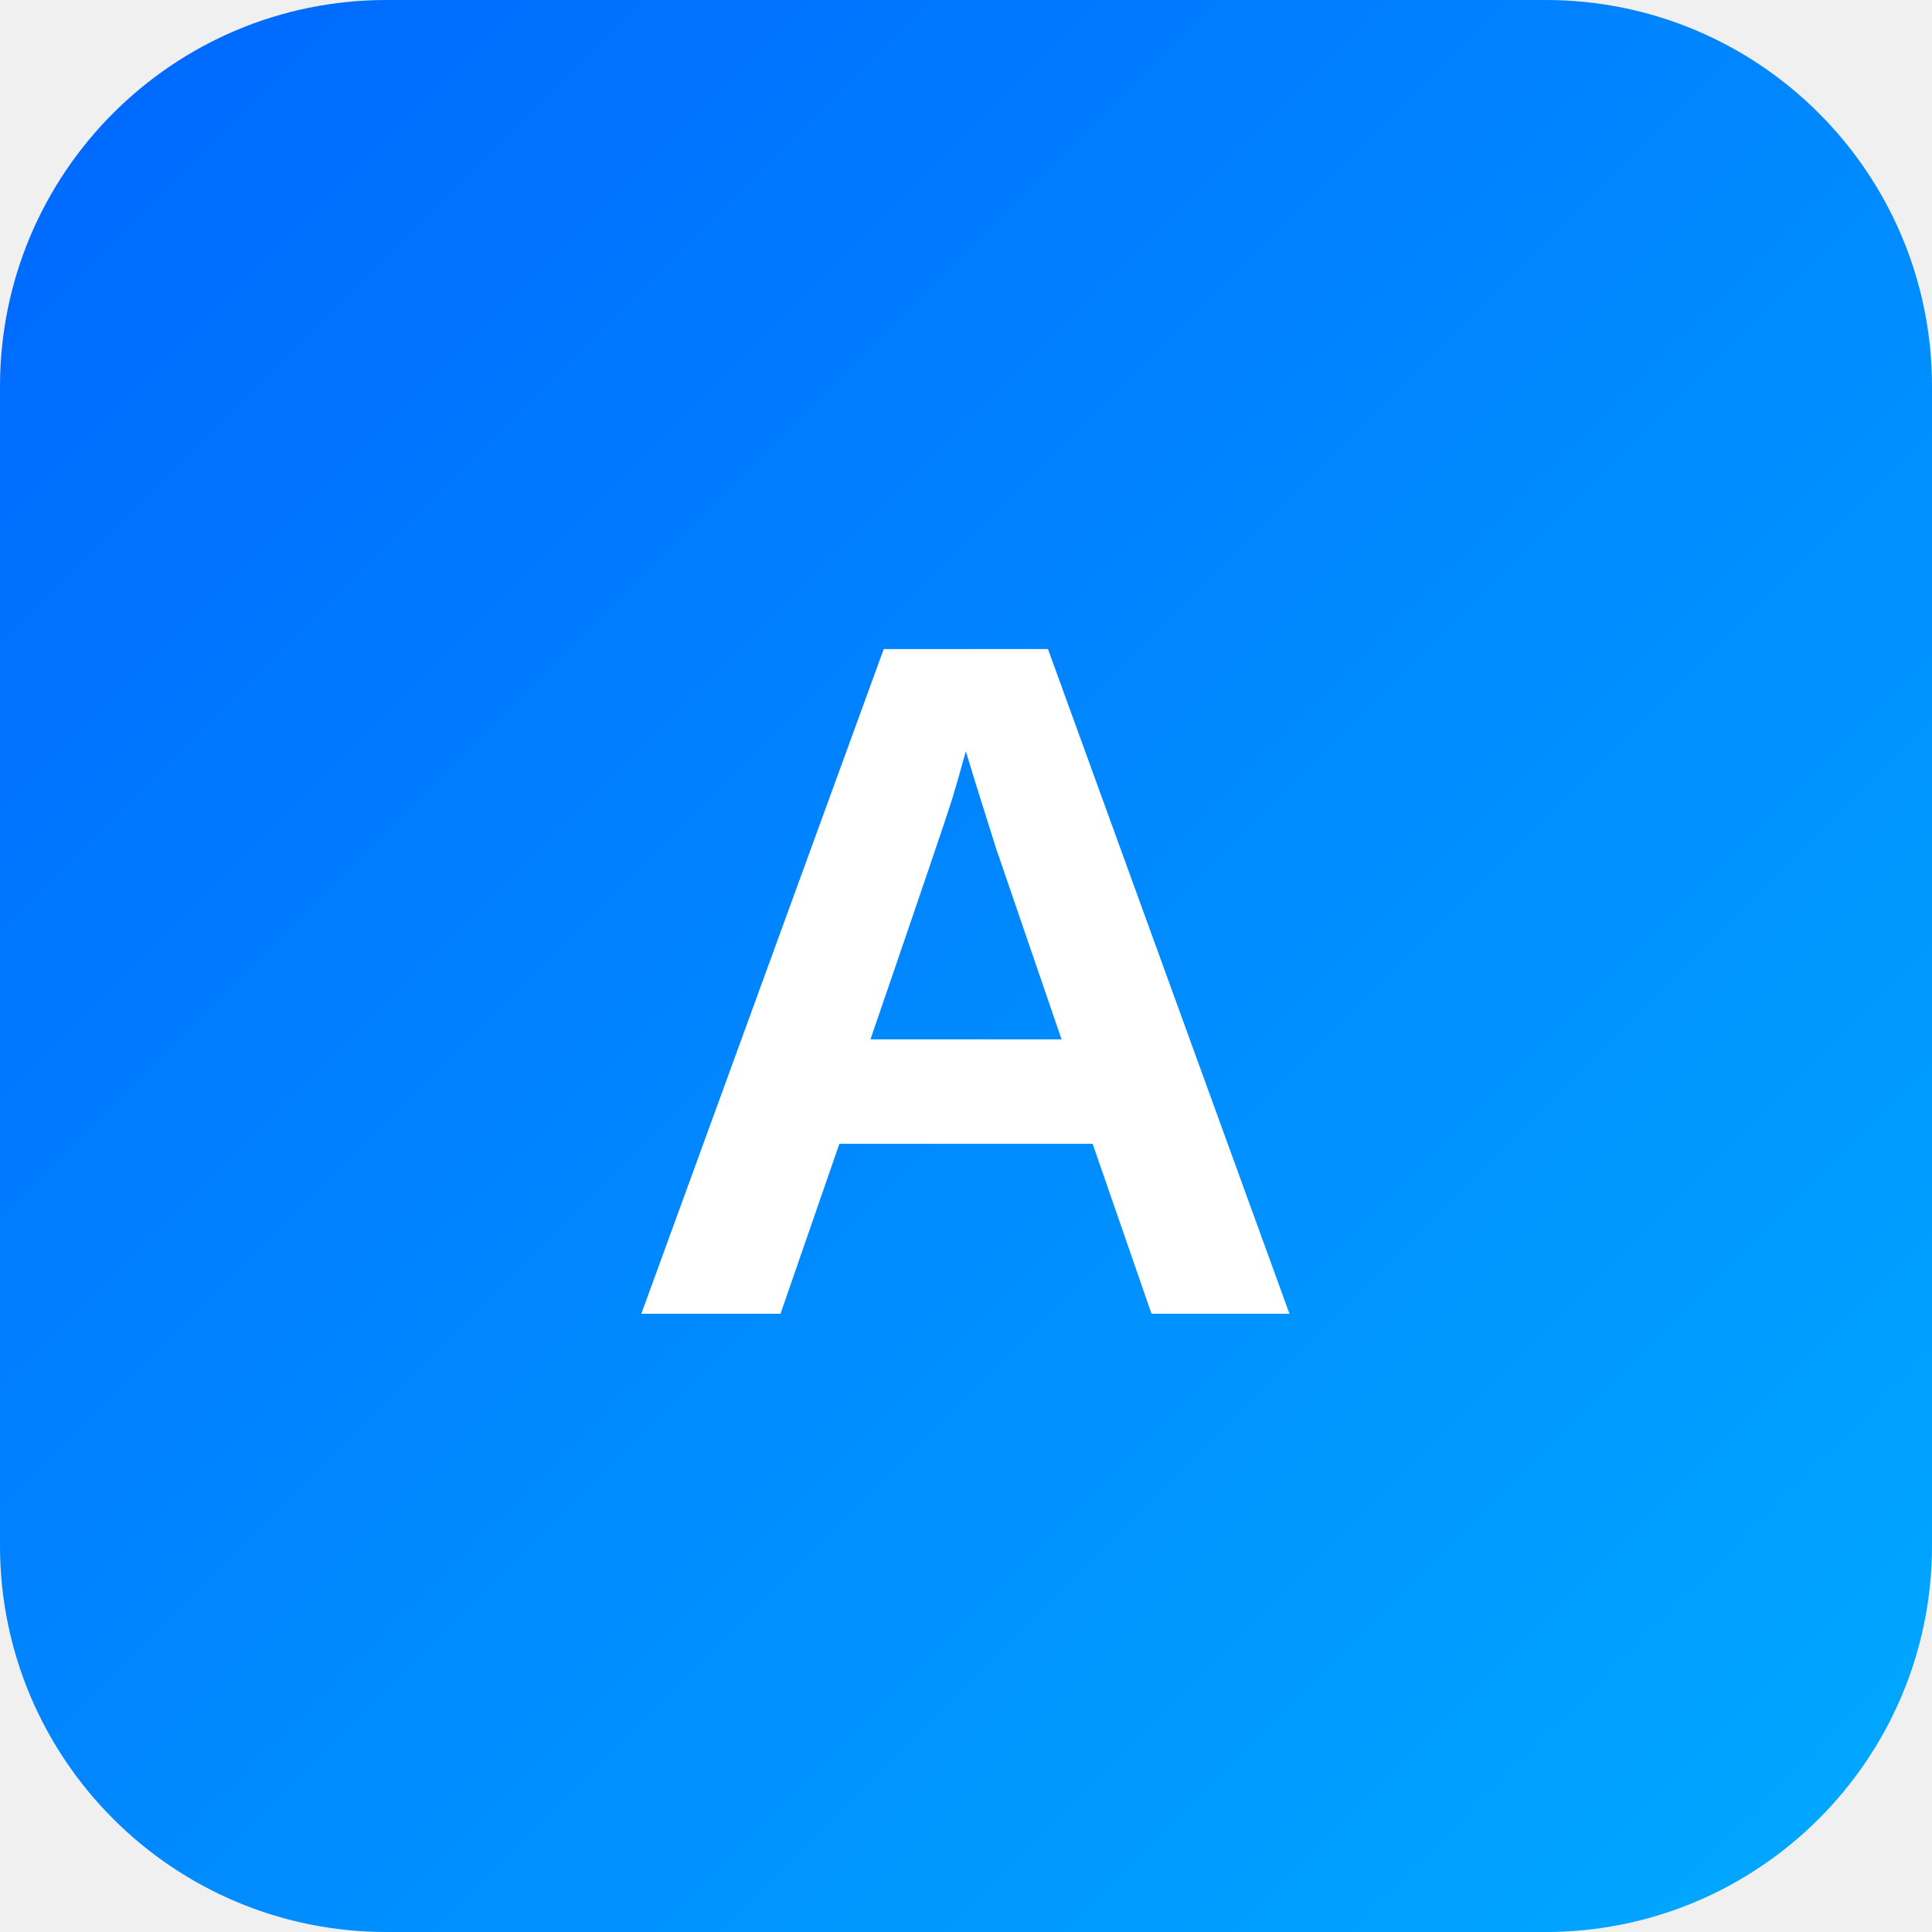
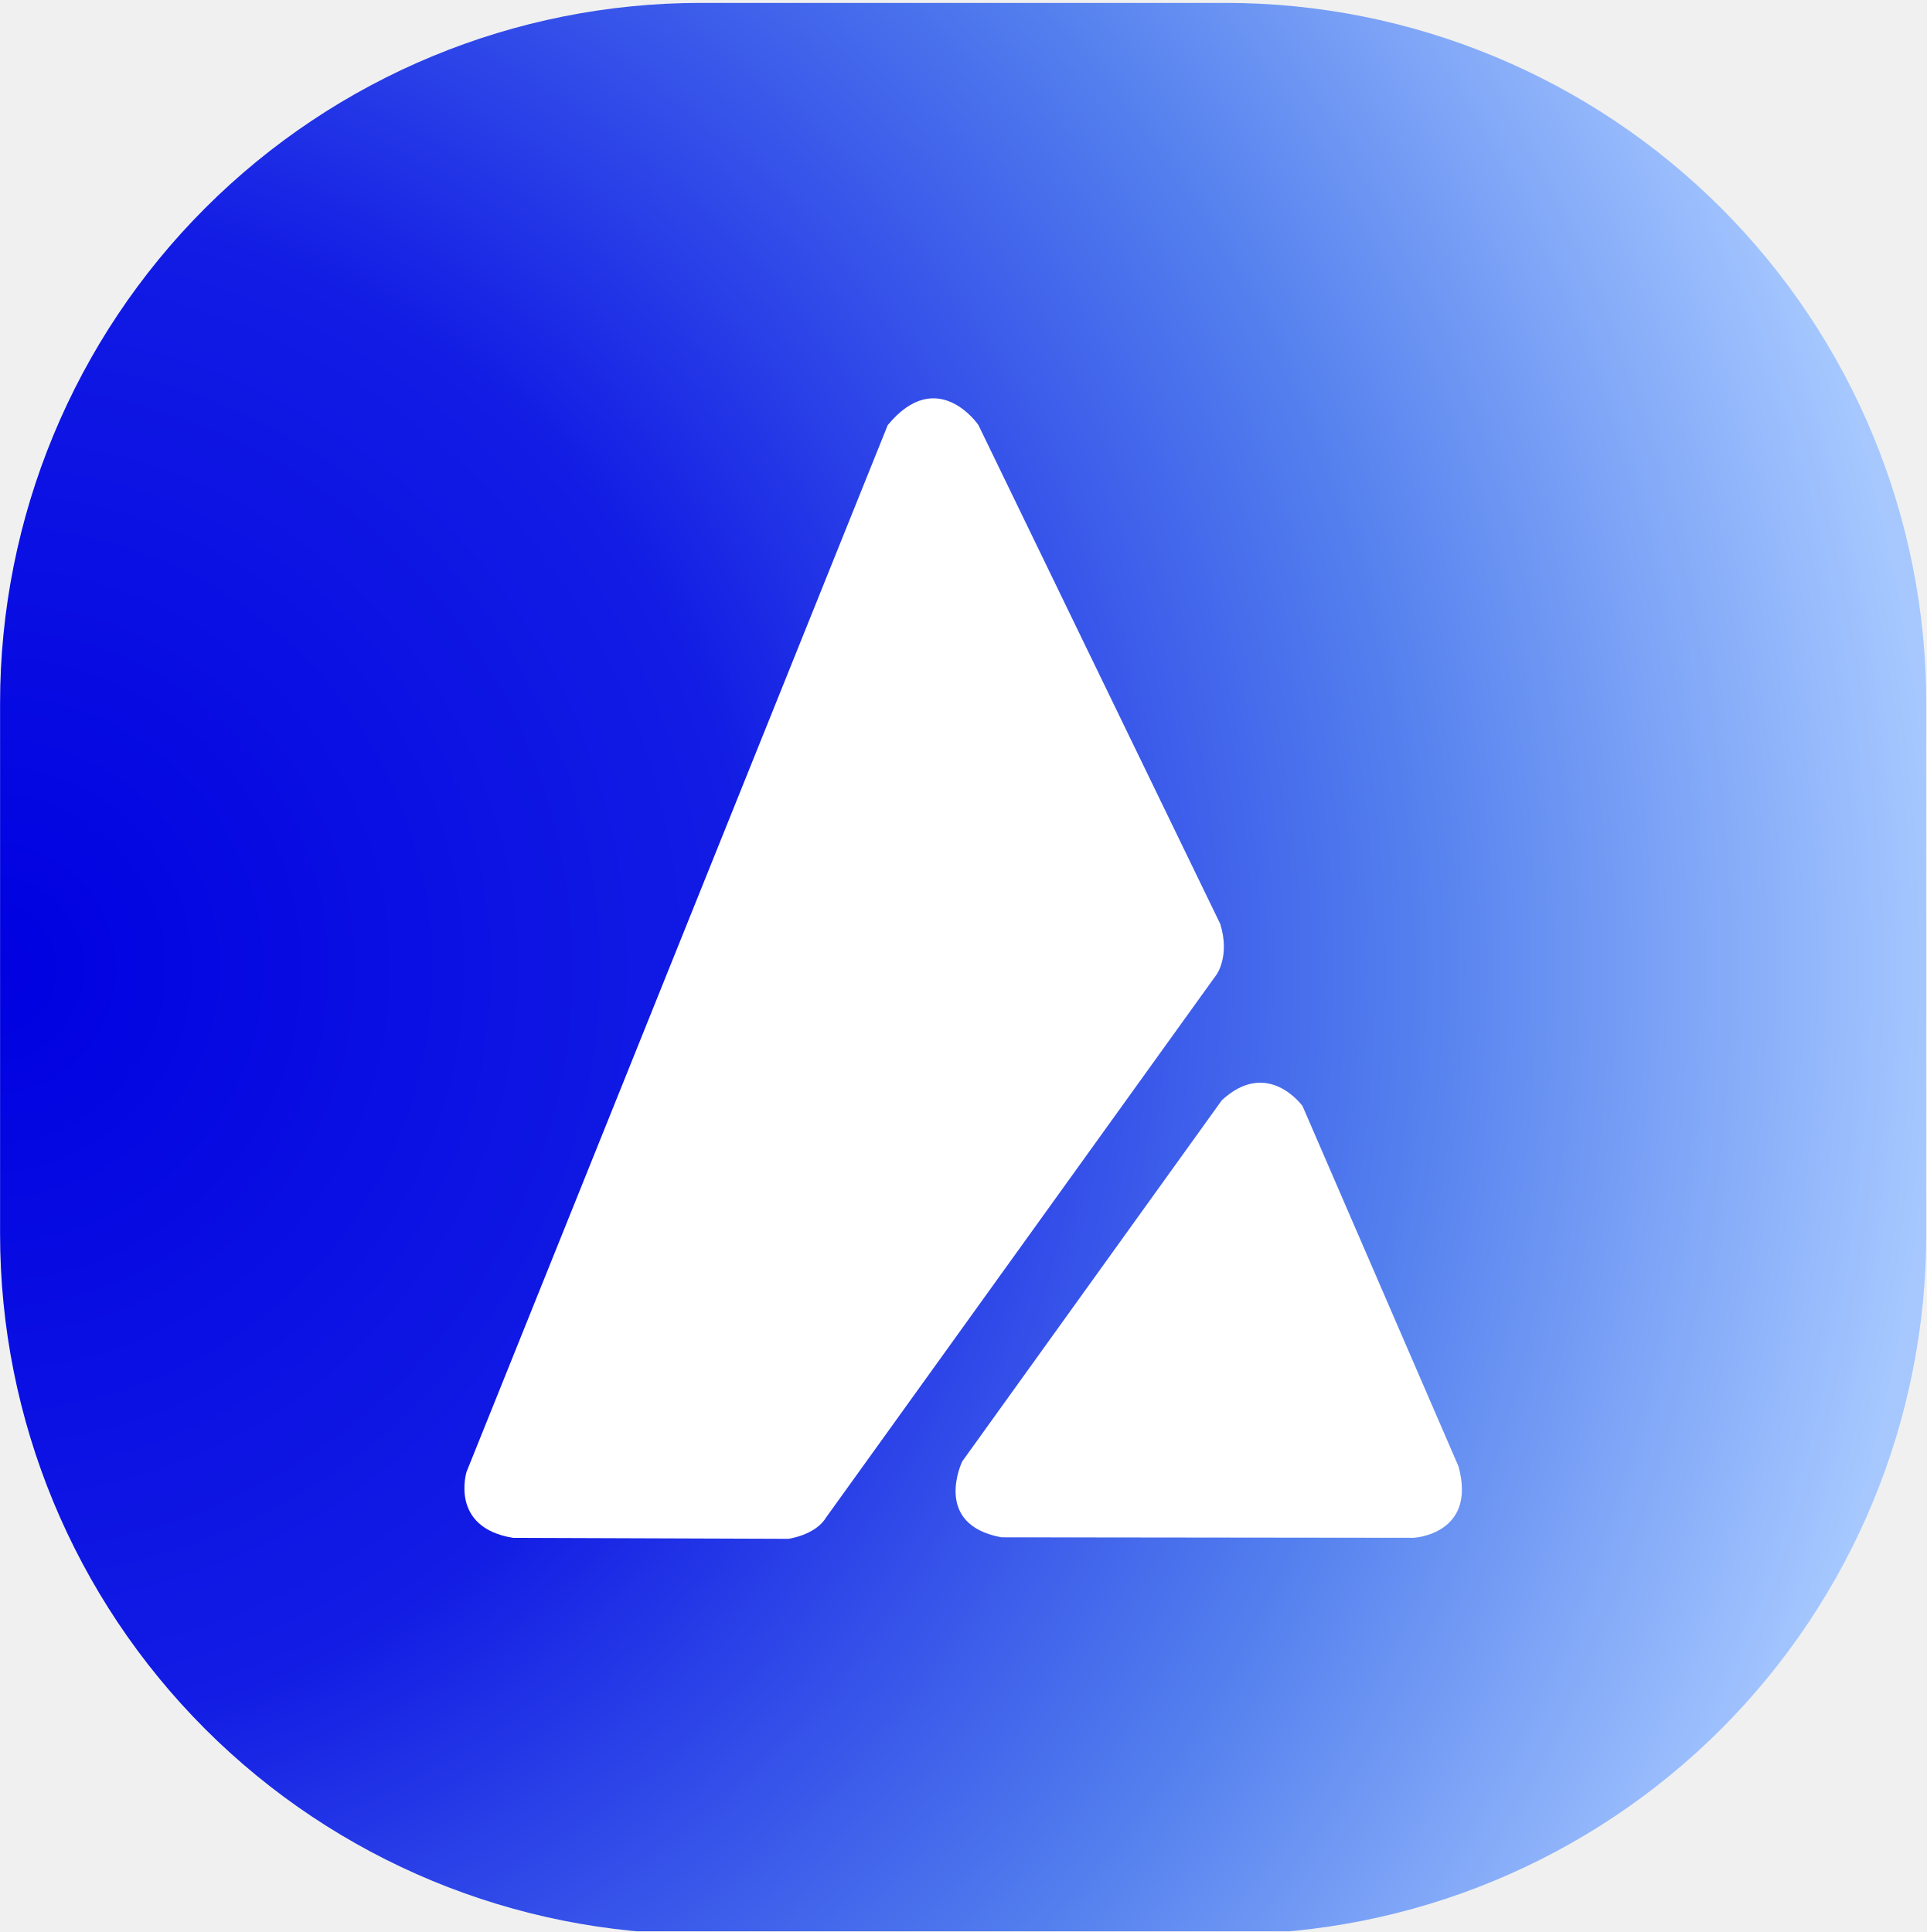
- <svg xmlns="http://www.w3.org/2000/svg" viewBox="0 0 100 100">
+ <svg xmlns="http://www.w3.org/2000/svg" width="100%" height="100%" viewBox="0 0 2292 2299" version="1.1" xml:space="preserve" style="fill-rule:evenodd;clip-rule:evenodd;stroke-linejoin:round;stroke-miterlimit:2;">
+   <rect id="Artboard1" x="0" y="0" width="2291.58" height="2298.16" style="fill:none;" />
+   <clipPath id="_clip1">
+     <rect x="0" y="0" width="2291.58" height="2298.16" />
+   </clipPath>
+   <g clip-path="url(#_clip1)">
+     <g>
+       <path d="M1458.33,3.468c221.014,0 432.976,87.797 589.256,244.078c156.28,156.28 244.078,368.242 244.078,589.255l-0,631.499c-0,221.014 -87.798,432.975 -244.078,589.256c-156.28,156.28 -368.242,244.077 -589.256,244.077l-624.909,0c-221.013,0 -432.975,-87.797 -589.255,-244.077c-156.281,-156.281 -244.078,-368.242 -244.078,-589.256l-0,-631.499c-0,-221.013 87.797,-432.975 244.078,-589.255c156.28,-156.281 368.242,-244.078 589.255,-244.078c203.555,0 421.355,0 624.909,0Z" style="fill:url(#_Radial2);" />
+       <g>
+         <path d="M1451.71,1099.4l-287.756,-593.723c0,-0 -48.69,-71.465 -107.83,0.21l-501.053,1245.5c0,0 -20.688,66.129 55.169,78.59l327.879,1.145c-0,-0 31.973,-4.402 44.511,-25.149l464.741,-646.326c-0,-0 16.201,-22.222 4.339,-60.244Z" style="fill:#fff;" />
+         <path d="M1453.61,1309.27l-308.851,429.754c0,0 -36.326,75.108 46.726,90.329l490.57,0.564c-0,-0 75.251,-4.033 53.142,-84.97l-185.568,-428.788c-0,-0 -41.316,-57.615 -96.019,-6.889Z" style="fill:#fff;" />
+       </g>
+     </g>
+   </g>
  <defs>
-     <linearGradient id="grad" x1="0%" y1="0%" x2="100%" y2="100%">
-       <stop offset="0%" style="stop-color:#0066FF;stop-opacity:1" />
-       <stop offset="100%" style="stop-color:#00AAFF;stop-opacity:1" />
-     </linearGradient>
+     <radialGradient id="_Radial2" cx="0" cy="0" r="1" gradientUnits="userSpaceOnUse" gradientTransform="matrix(2291.58,0,0,2298.17,0.0909462,1152.55)">
+       <stop offset="0" style="stop-color:#0000e1;stop-opacity:1" />
+       <stop offset="0.39" style="stop-color:#121ce4;stop-opacity:1" />
+       <stop offset="0.73" style="stop-color:#537fee;stop-opacity:1" />
+       <stop offset="1" style="stop-color:#a6c8ff;stop-opacity:1" />
+     </radialGradient>
  </defs>
-   <rect width="100" height="100" rx="20" fill="url(#grad)" />
-   <text x="50" y="68" font-family="Arial, sans-serif" font-size="50" font-weight="bold" fill="white" text-anchor="middle">A</text>
</svg>
